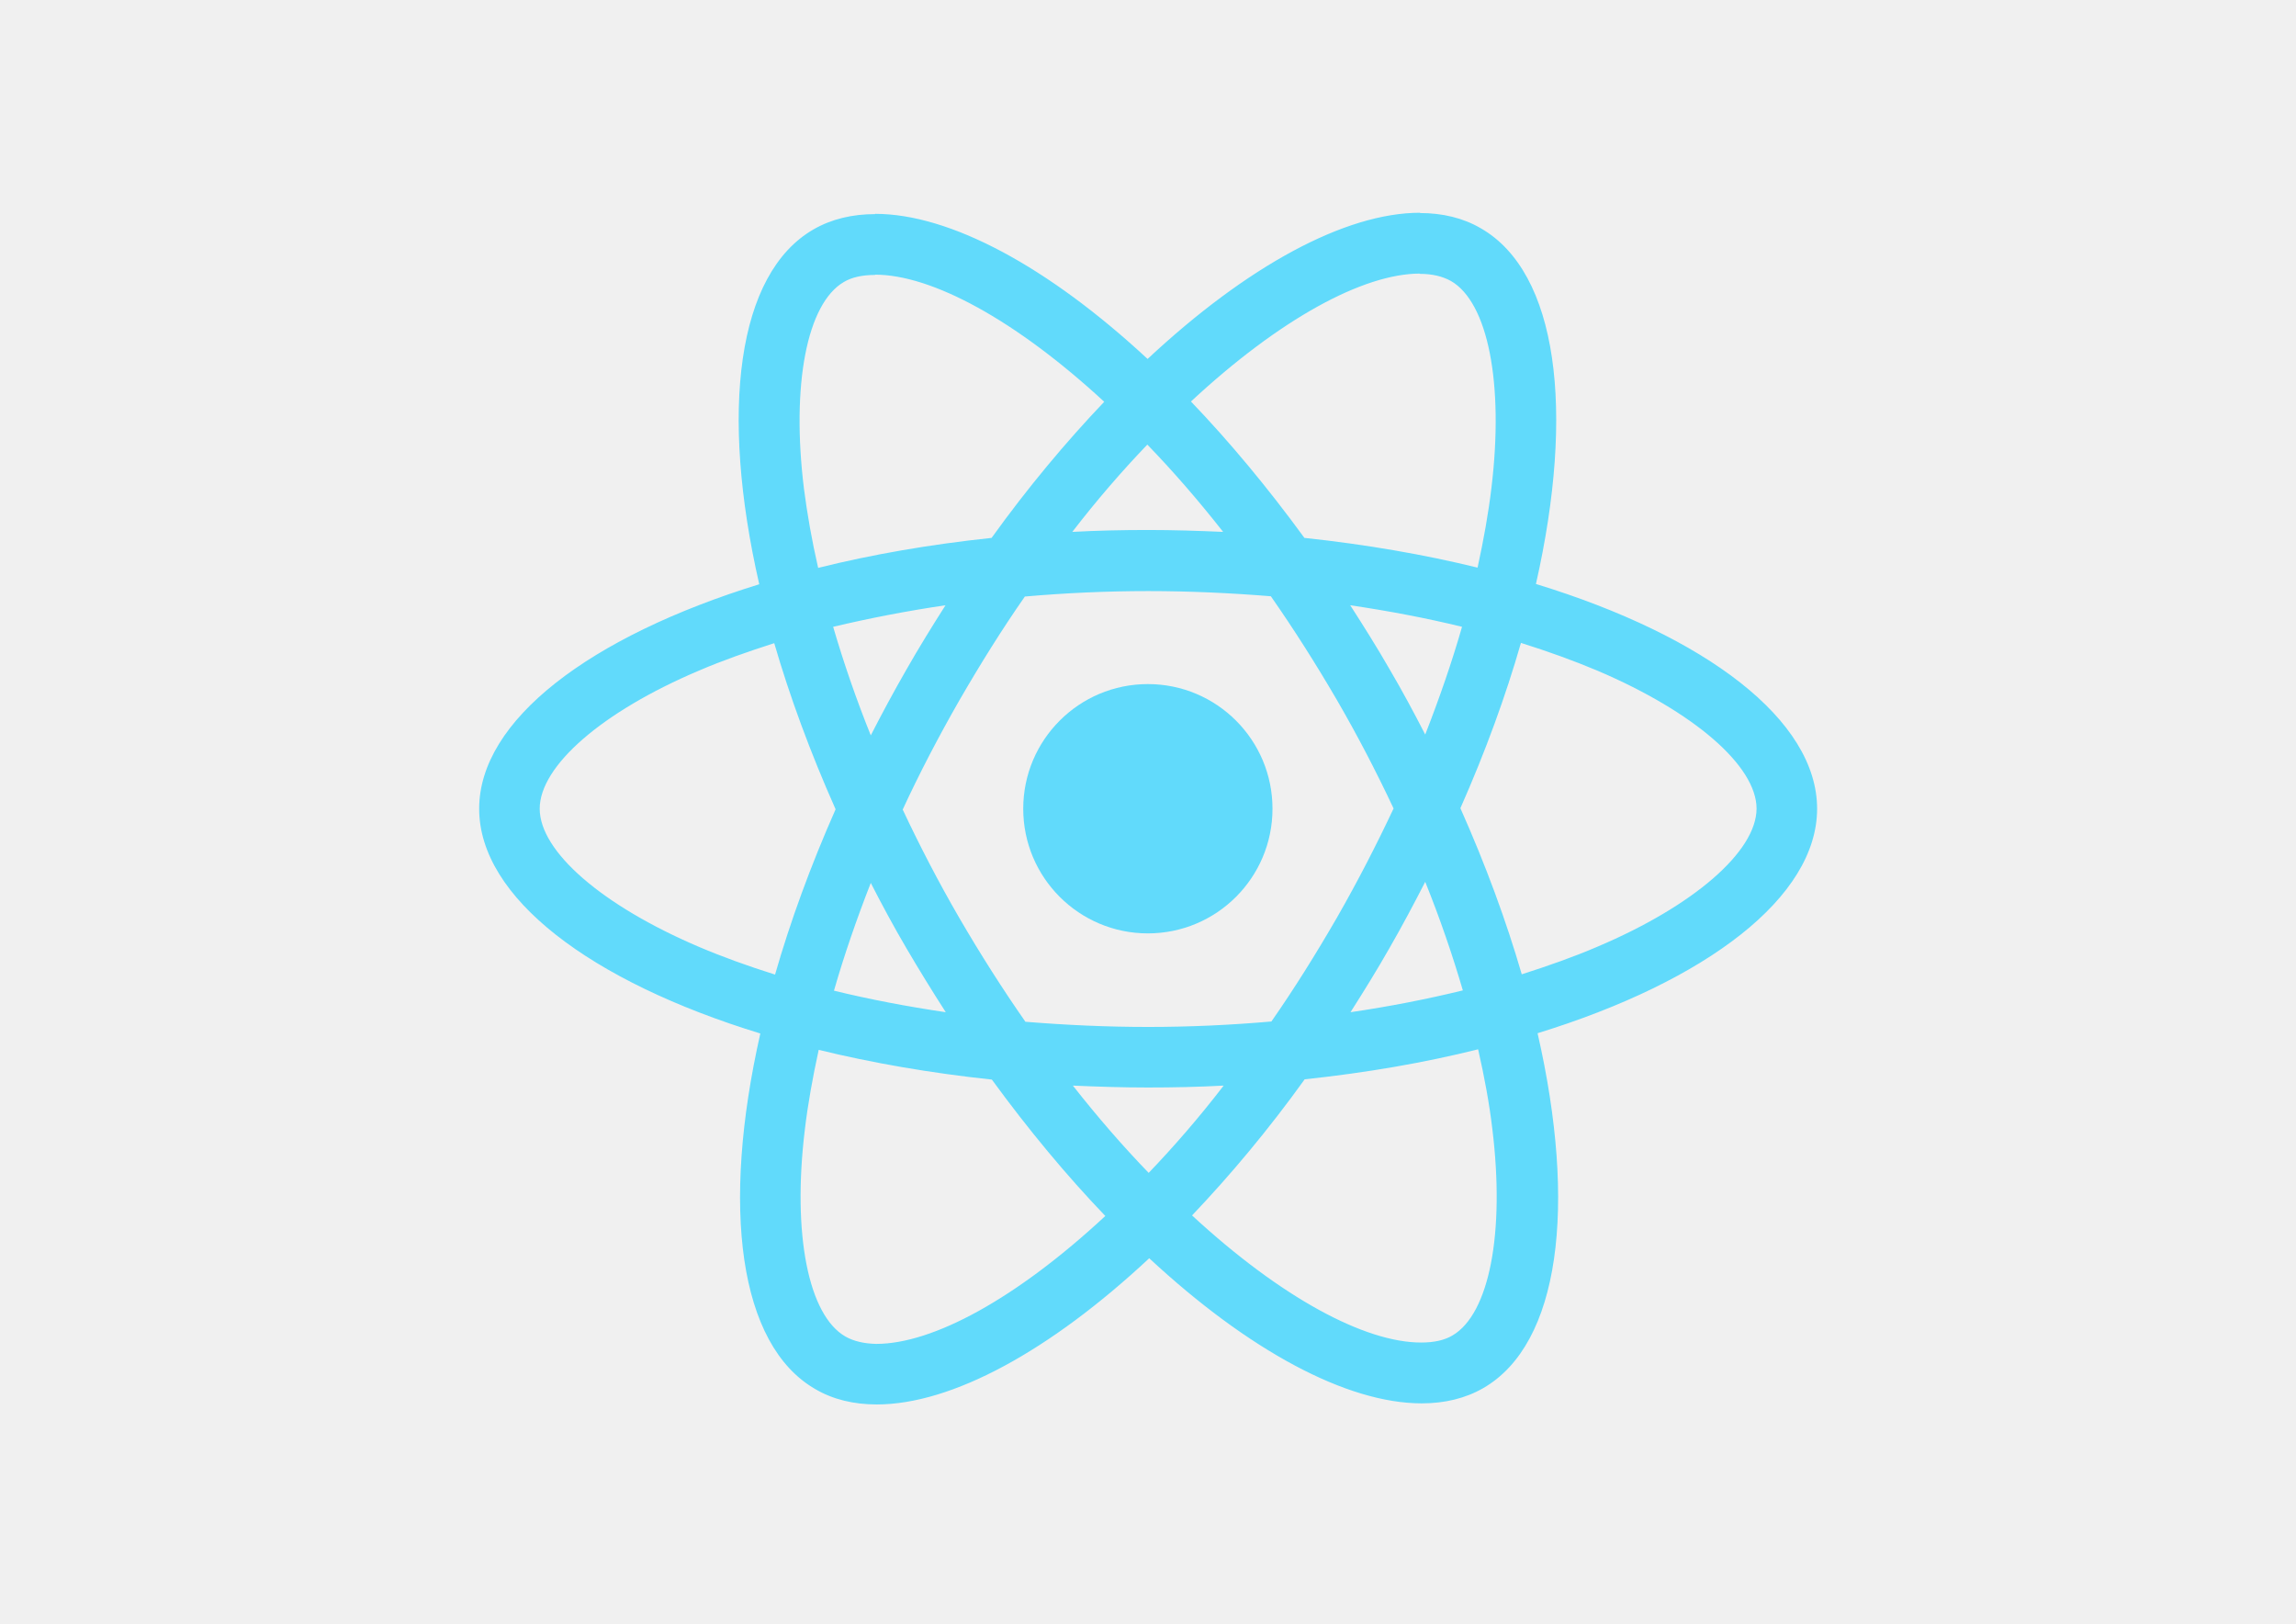
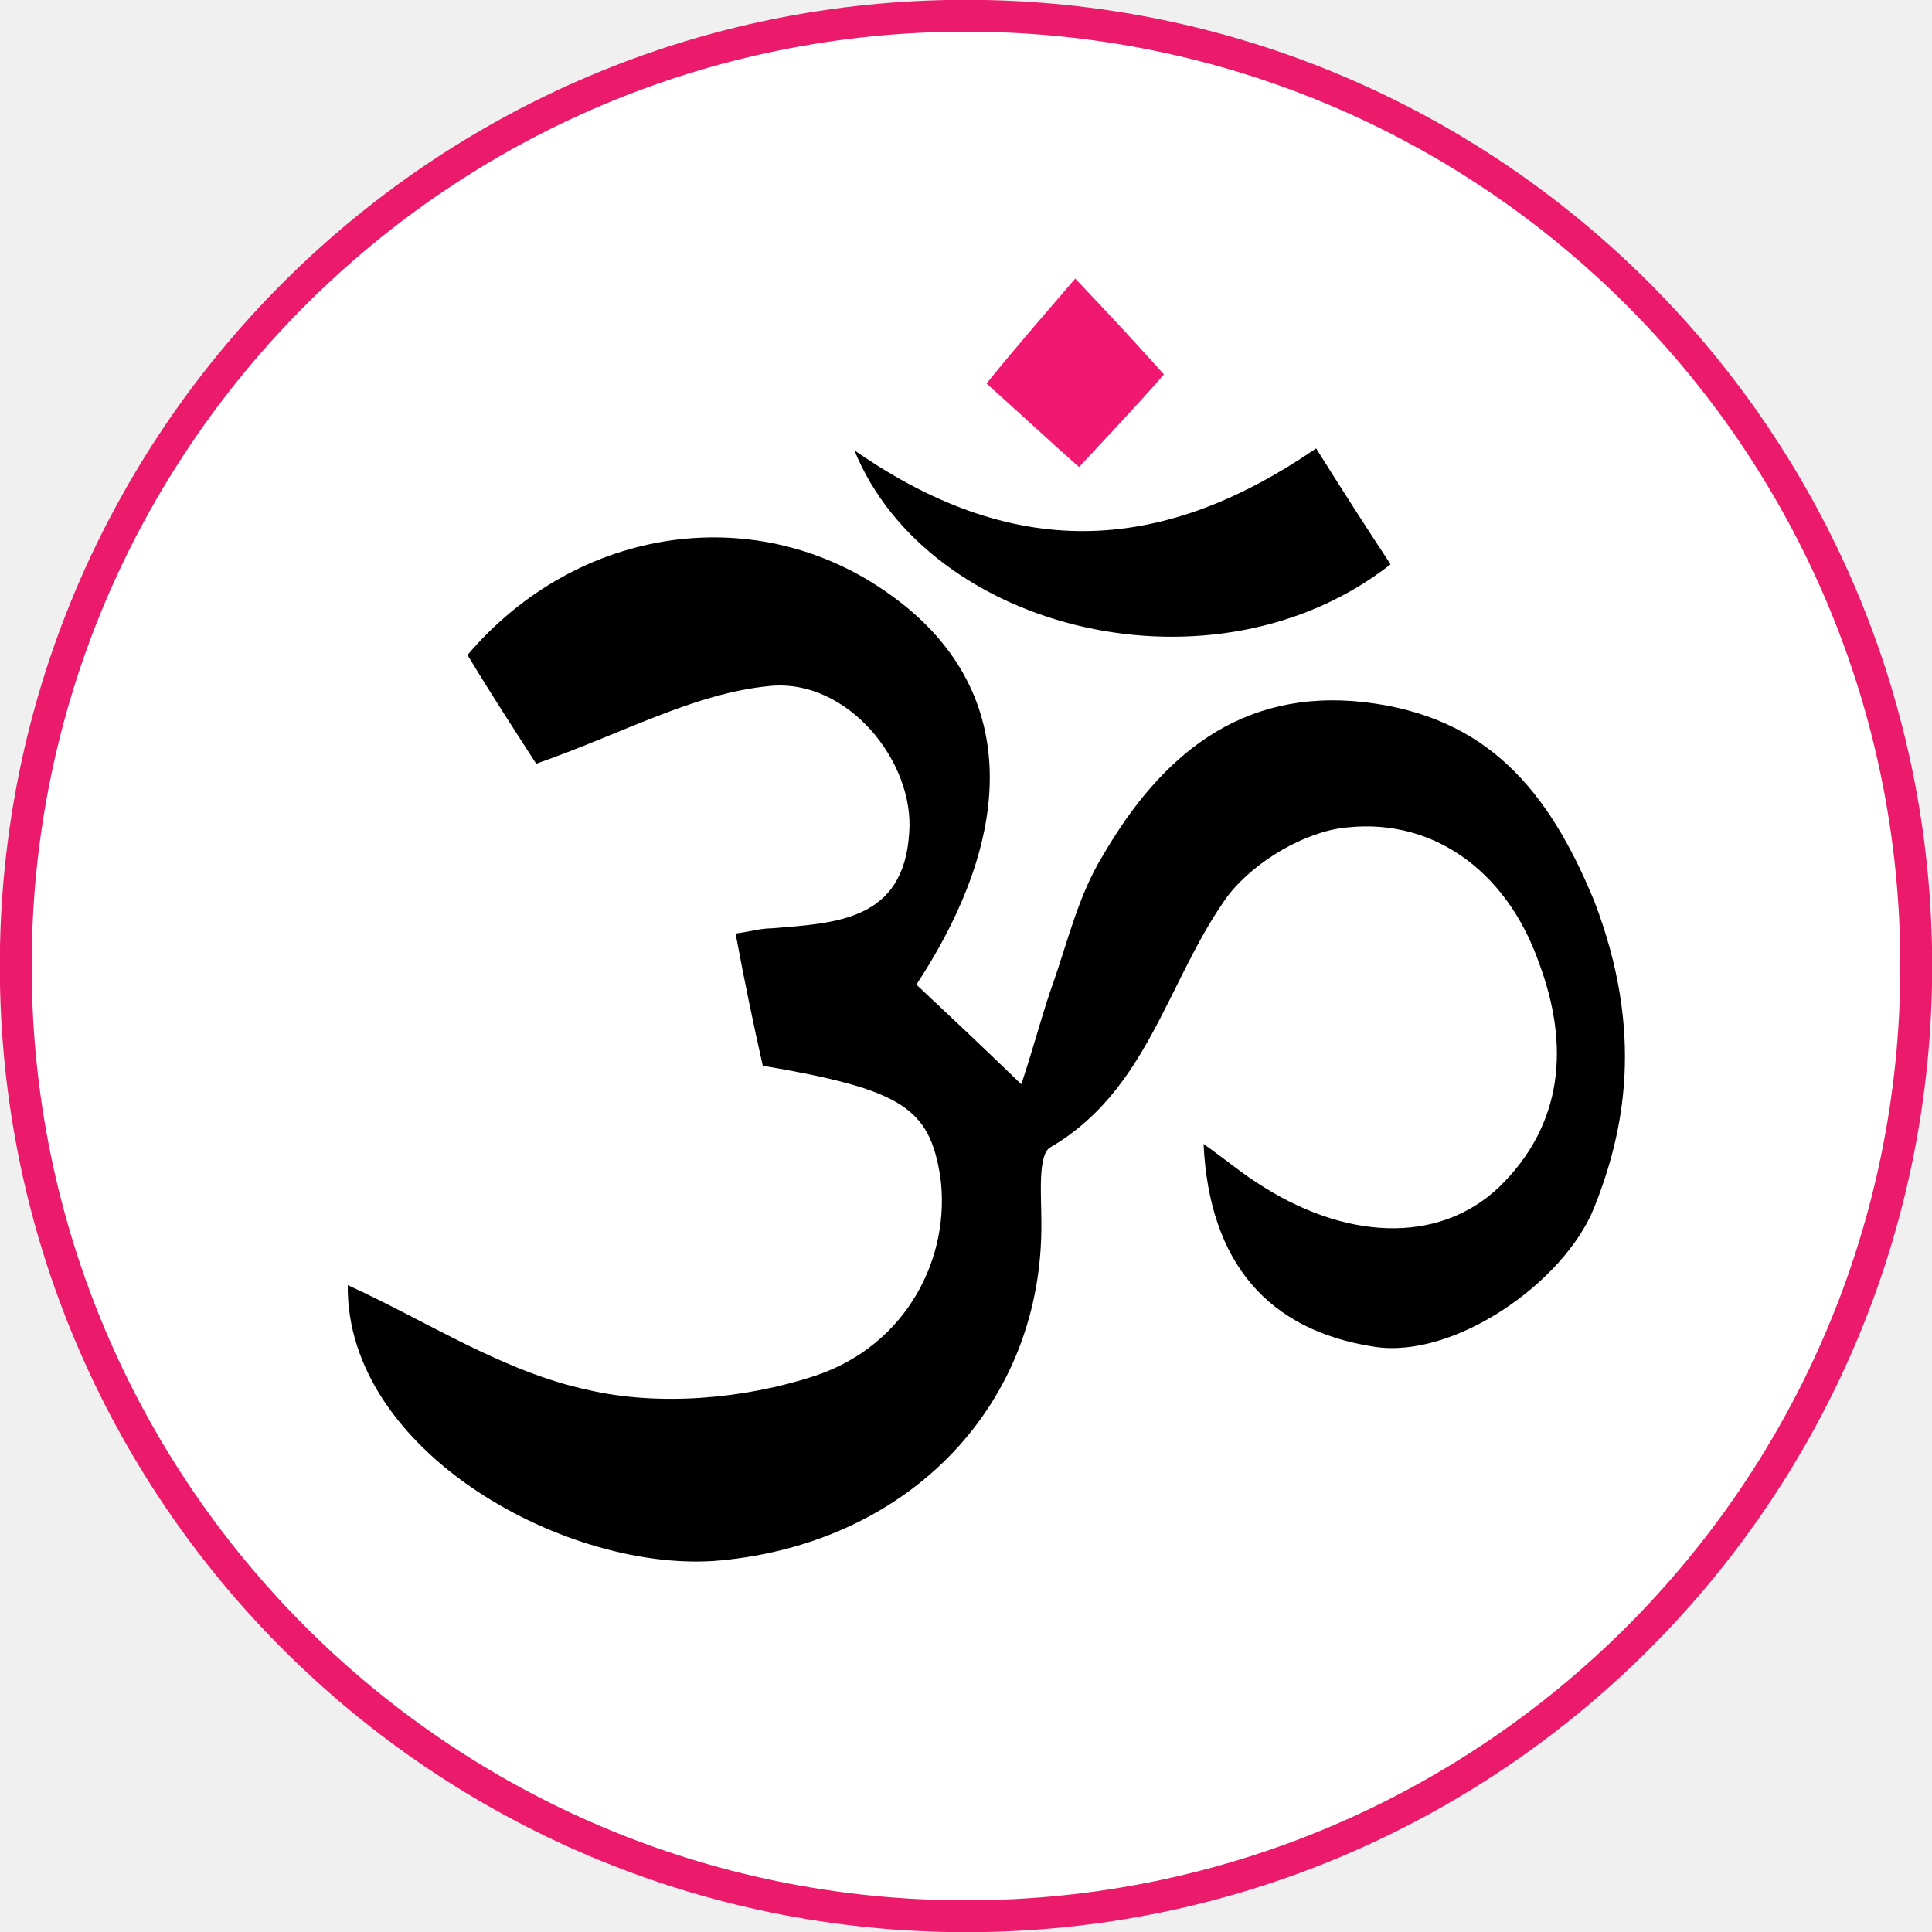
- <svg xmlns="http://www.w3.org/2000/svg" viewBox="0 0 841.9 595.3">
-   <g fill="#61DAFB">
-     <path d="M666.3 296.5c0-32.5-40.7-63.3-103.1-82.4 14.4-63.6 8-114.2-20.2-130.4-6.5-3.8-14.1-5.6-22.4-5.6v22.3c4.6 0 8.3.9 11.4 2.6 13.6 7.8 19.5 37.5 14.9 75.7-1.1 9.4-2.9 19.3-5.1 29.4-19.6-4.8-41-8.5-63.5-10.9-13.5-18.5-27.5-35.3-41.6-50 32.6-30.3 63.2-46.9 84-46.9V78c-27.5 0-63.5 19.6-99.9 53.6-36.4-33.8-72.4-53.2-99.9-53.2v22.3c20.7 0 51.4 16.5 84 46.6-14 14.7-28 31.4-41.3 49.9-22.6 2.4-44 6.1-63.6 11-2.3-10-4-19.7-5.2-29-4.7-38.2 1.1-67.9 14.6-75.8 3-1.8 6.9-2.6 11.5-2.6V78.5c-8.4 0-16 1.8-22.6 5.6-28.1 16.2-34.4 66.7-19.9 130.1-62.2 19.2-102.7 49.9-102.7 82.3 0 32.5 40.7 63.3 103.1 82.4-14.4 63.6-8 114.2 20.2 130.4 6.5 3.8 14.1 5.6 22.5 5.6 27.5 0 63.5-19.6 99.9-53.6 36.4 33.8 72.4 53.2 99.9 53.2 8.4 0 16-1.8 22.6-5.6 28.1-16.2 34.4-66.7 19.9-130.1 62-19.1 102.5-49.9 102.5-82.3zm-130.2-66.7c-3.7 12.9-8.3 26.2-13.5 39.5-4.1-8-8.4-16-13.1-24-4.6-8-9.5-15.8-14.4-23.4 14.2 2.1 27.9 4.7 41 7.9zm-45.8 106.5c-7.8 13.5-15.8 26.3-24.1 38.2-14.9 1.3-30 2-45.2 2-15.1 0-30.2-.7-45-1.9-8.3-11.9-16.4-24.6-24.2-38-7.6-13.1-14.5-26.4-20.8-39.8 6.2-13.4 13.2-26.8 20.7-39.9 7.8-13.5 15.8-26.3 24.1-38.2 14.9-1.3 30-2 45.2-2 15.1 0 30.2.7 45 1.9 8.3 11.9 16.4 24.6 24.2 38 7.6 13.1 14.5 26.4 20.8 39.8-6.3 13.4-13.2 26.8-20.7 39.9zm32.3-13c5.4 13.4 10 26.8 13.8 39.8-13.1 3.2-26.9 5.9-41.2 8 4.9-7.7 9.8-15.6 14.4-23.7 4.6-8 8.9-16.1 13-24.1zM421.2 430c-9.3-9.6-18.6-20.3-27.8-32 9 .4 18.2.7 27.5.7 9.4 0 18.7-.2 27.8-.7-9 11.7-18.3 22.4-27.5 32zm-74.4-58.9c-14.2-2.1-27.9-4.7-41-7.9 3.7-12.9 8.3-26.2 13.5-39.5 4.1 8 8.4 16 13.1 24 4.7 8 9.5 15.8 14.4 23.4zM420.7 163c9.3 9.6 18.6 20.3 27.8 32-9-.4-18.2-.7-27.5-.7-9.4 0-18.7.2-27.8.7 9-11.7 18.3-22.4 27.5-32zm-74 58.9c-4.9 7.7-9.8 15.6-14.4 23.7-4.6 8-8.9 16-13 24-5.4-13.4-10-26.8-13.8-39.8 13.1-3.1 26.9-5.8 41.2-7.9zm-90.5 125.2c-35.4-15.1-58.3-34.9-58.3-50.6 0-15.7 22.9-35.6 58.3-50.6 8.6-3.7 18-7 27.7-10.1 5.7 19.6 13.2 40 22.5 60.9-9.2 20.8-16.6 41.1-22.2 60.6-9.9-3.1-19.3-6.5-28-10.2zM310 490c-13.6-7.8-19.5-37.5-14.9-75.7 1.1-9.4 2.9-19.3 5.1-29.4 19.6 4.8 41 8.5 63.5 10.9 13.5 18.5 27.5 35.3 41.6 50-32.6 30.3-63.2 46.9-84 46.9-4.5-.1-8.3-1-11.3-2.7zm237.2-76.2c4.7 38.2-1.1 67.9-14.6 75.8-3 1.8-6.9 2.6-11.5 2.6-20.7 0-51.4-16.5-84-46.6 14-14.7 28-31.4 41.3-49.9 22.6-2.4 44-6.1 63.6-11 2.3 10.1 4.1 19.8 5.2 29.1zm38.5-66.7c-8.6 3.7-18 7-27.7 10.1-5.7-19.6-13.2-40-22.5-60.9 9.2-20.8 16.6-41.1 22.2-60.6 9.9 3.1 19.3 6.5 28.1 10.2 35.4 15.1 58.3 34.9 58.3 50.6-.1 15.7-23 35.6-58.4 50.6zM320.8 78.4z" />
-     <circle cx="420.9" cy="296.5" r="45.7" />
-     <path d="M520.5 78.1z" />
+ <svg xmlns="http://www.w3.org/2000/svg" version="1.1" id="Layer_1" x="0px" y="0px" viewBox="0 0 405 405" style="enable-background:new 0 0 405 405;" xml:space="preserve">
+   <style type="text/css">
+ 	.st0{fill:#FFFFFF;}
+ 	.st1{fill:none;stroke:#EB1A6B;stroke-width:6.68;}
+ 	.st2{fill:#F01871;}
+ </style>
+   <g>
+     <circle class="st0" cx="202.5" cy="202.5" r="202.5" />
  </g>
+   <circle class="st1" cx="202.5" cy="202.5" r="199.2" />
+   <path d="M252.3,239.8c5.3,3.8,8,6.1,11,8c18.2,12.1,38,13.3,50.9,1.1c13.7-13.3,14.8-30,8.4-47.1c-6.8-19.4-22.8-31.1-42.1-28.1  c-8.7,1.5-19,8-23.9,15.2c-12.1,17.5-16.3,39.9-36.4,51.6c-2.7,1.5-1.9,10.2-1.9,15.6c0.4,38-27.3,67.2-67.2,71  c-31.5,3-78.6-22.4-78.2-57.7c16.7,7.6,32.6,18.2,50.5,22c14.8,3.4,32.6,1.9,47.5-3c19.4-6.5,28.5-25.1,26.2-41.8  c-2.3-14.4-8-18.2-37.2-23.2c-1.9-8.4-3.8-17.5-5.7-27.7c3-0.4,5.3-1.1,7.6-1.1c13.3-1.1,27.7-1.5,28.8-20.1  c1.1-14.8-12.9-32.3-29.2-30.7c-15.9,1.5-30.7,9.9-49,16.3c-3.4-5.3-9.1-14-14.4-22.8c23.2-27.3,61.1-32.6,88.8-12.5  c25.4,18.2,27.7,47.5,5.3,81.6c6.5,6.1,12.9,12.1,22,20.9c3-9.1,4.6-15.6,6.8-21.6c3-8.7,5.3-18.2,10.2-26.2  c12.1-20.9,28.9-35.3,55-32.3c25.4,3,38.4,18.1,48.1,41.7c10.6,27.6,6.3,48.4,0,64.2c-6.3,15.8-29.5,31.9-46.2,29.2  C266,278.9,253.5,264.9,252.3,239.8z" />
+   <path d="M179.1,94.4c34.9,24.3,65.7,20.9,96.8-0.4c5.7,9.1,10.6,16.7,15.6,24.3C254.6,147.2,194.6,132.4,179.1,94.4z" />
+   <path class="st2" d="M206.8,80.4c6.8-8.4,12.1-14.4,18.6-22c7.6,8,12.5,13.3,18.6,20.1c-5.7,6.5-11,12.1-17.8,19.4  C219.7,92.2,214,86.8,206.8,80.4z" />
</svg>
